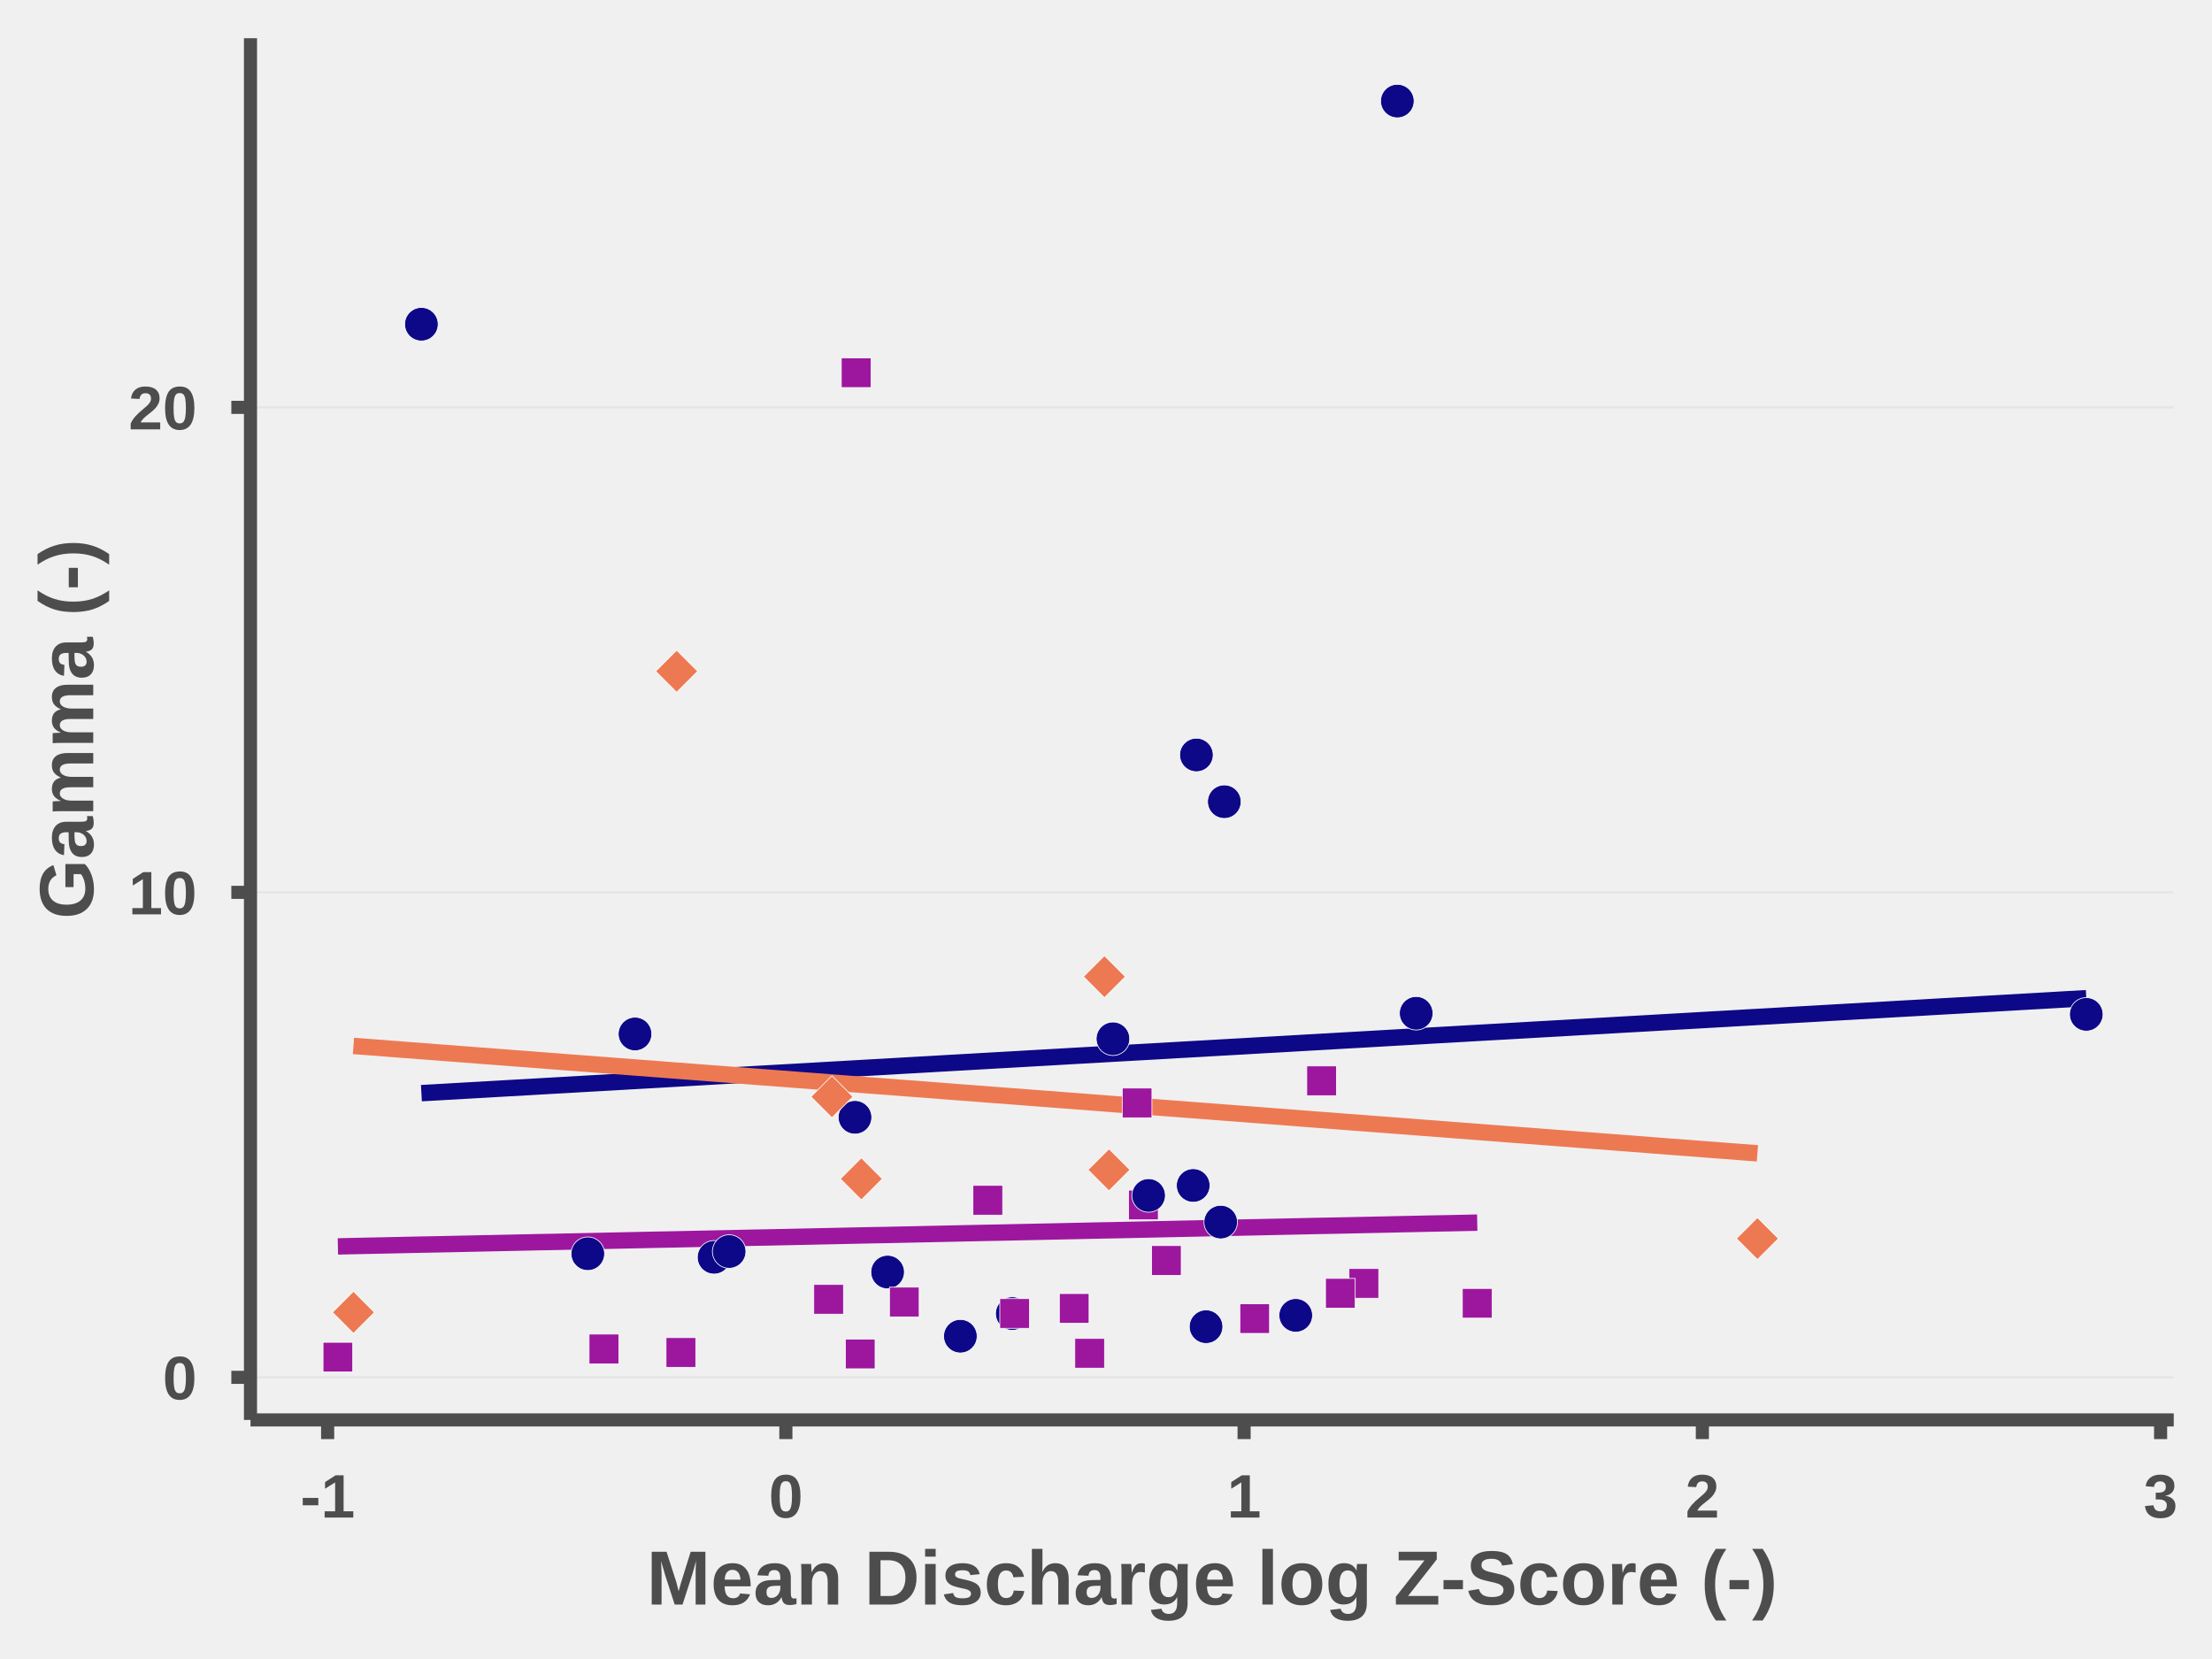
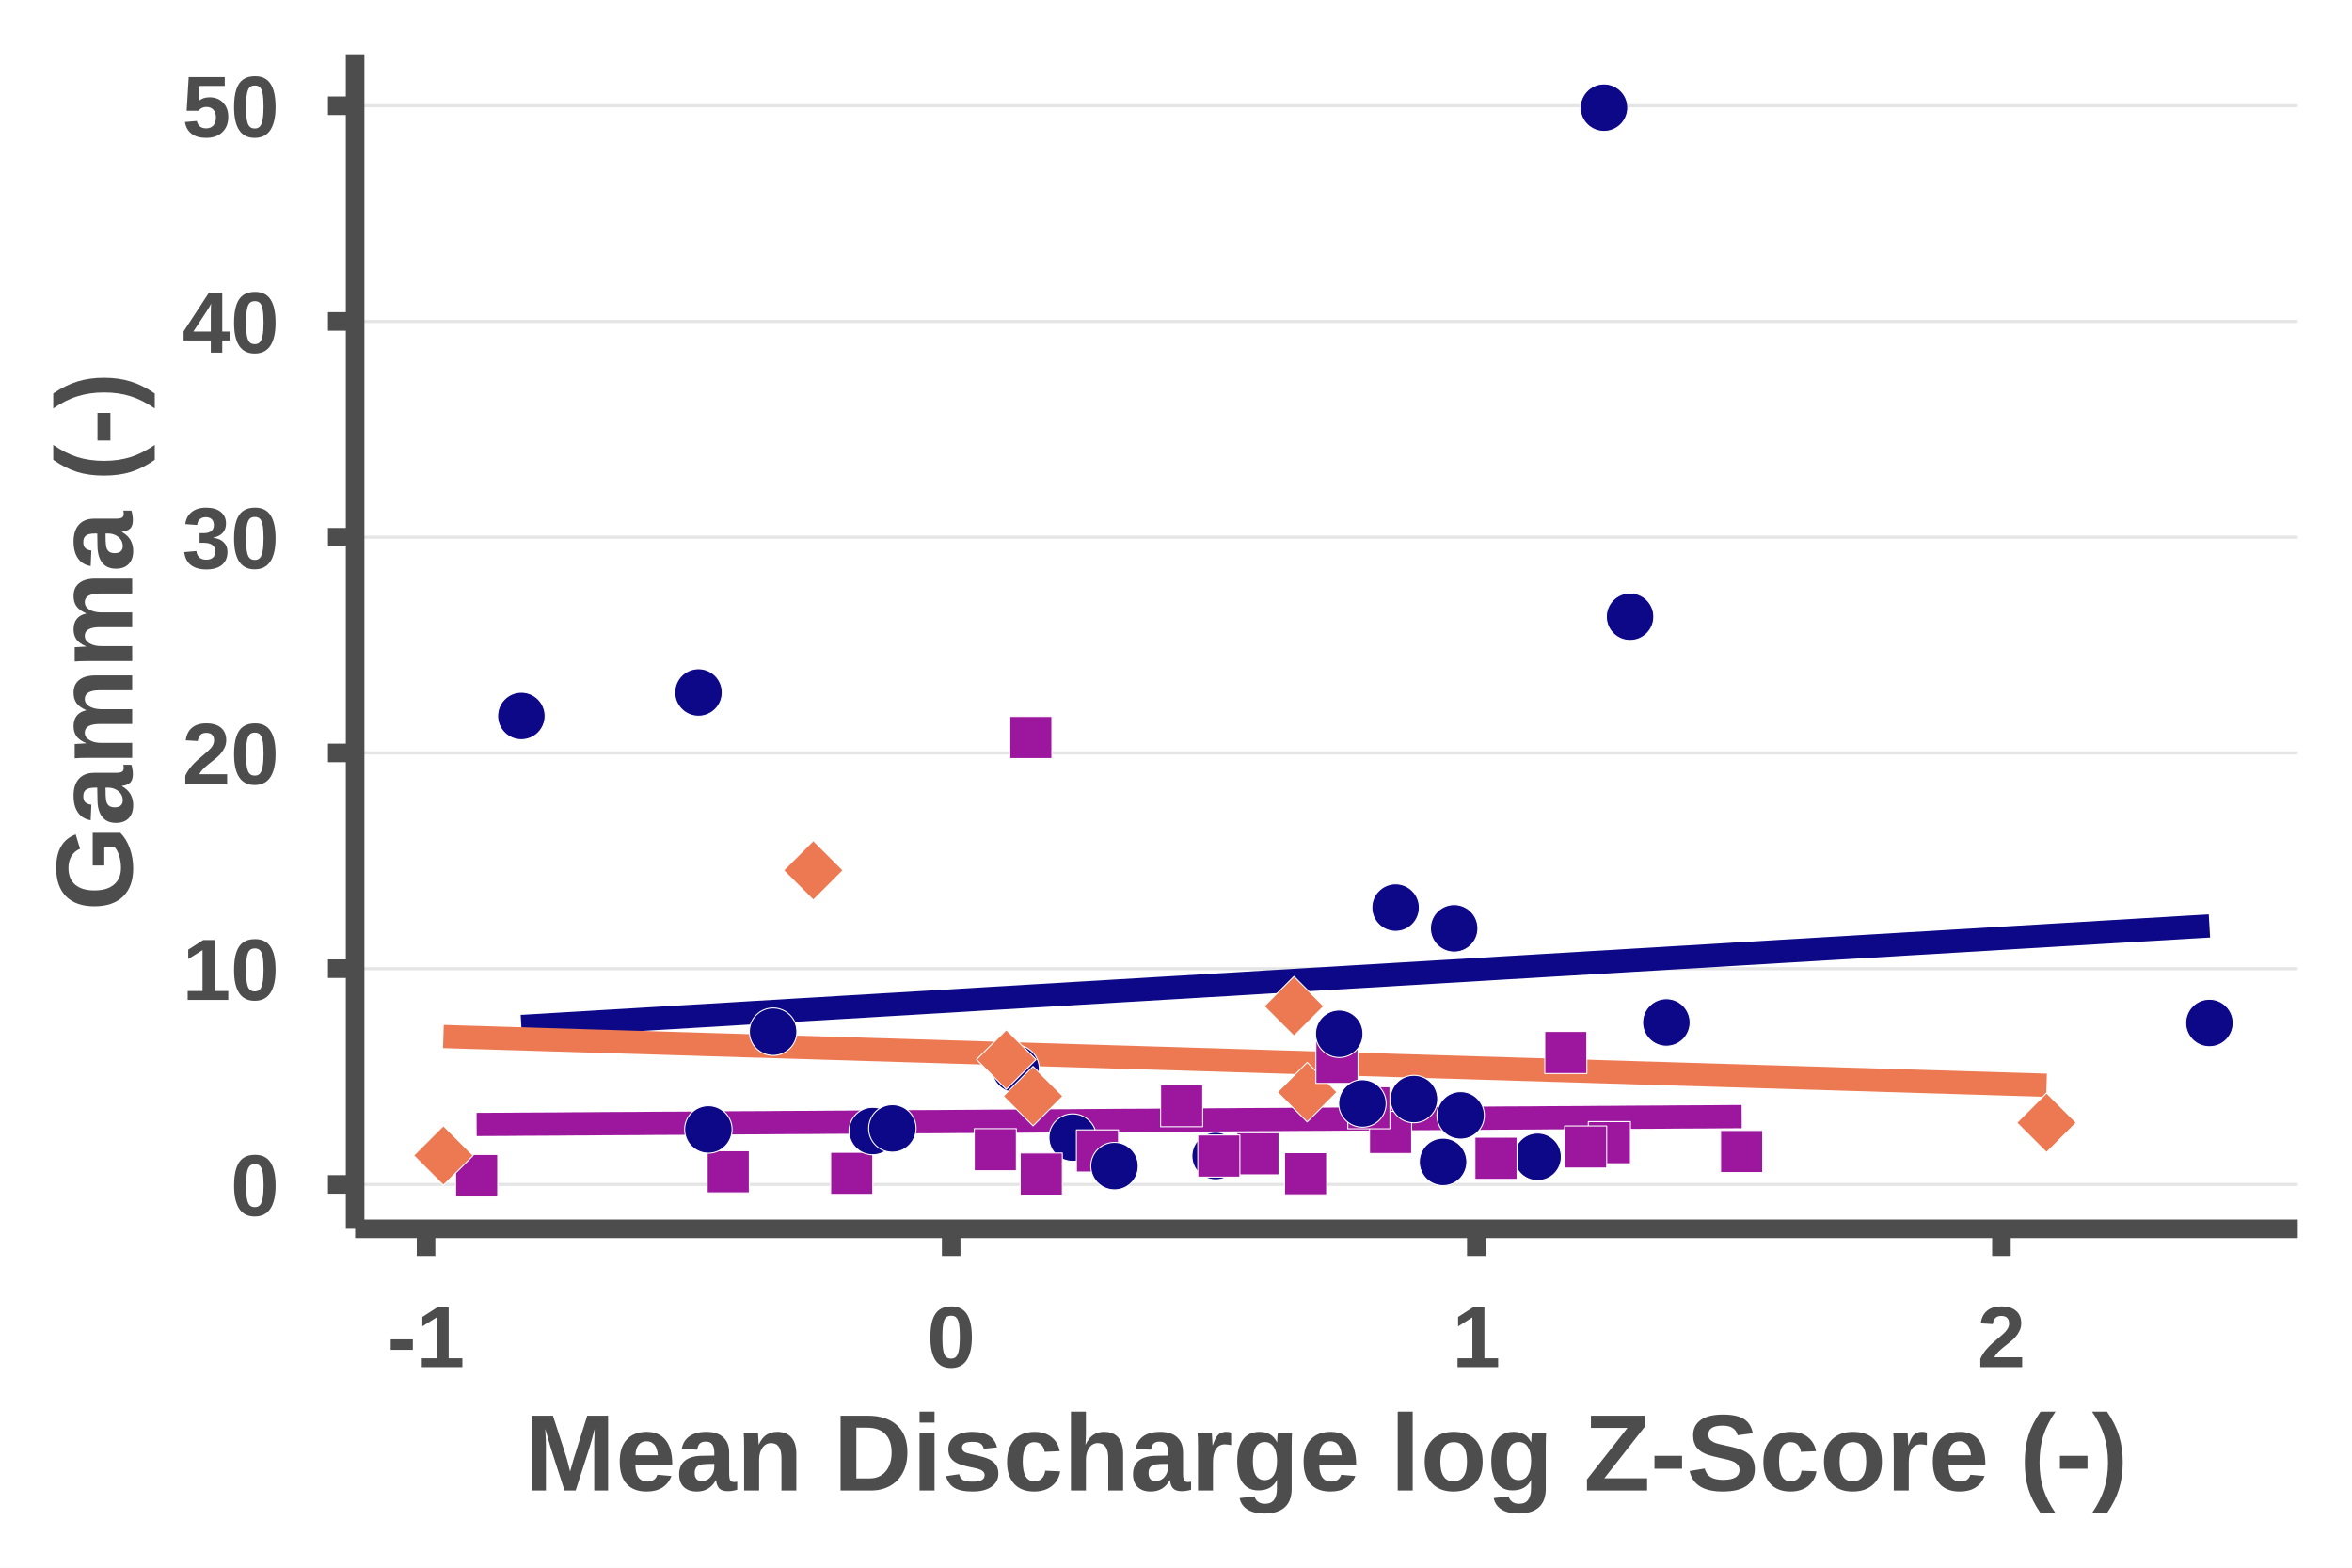
- <svg xmlns="http://www.w3.org/2000/svg" width="432.00pt" height="324.00pt" viewBox="0 0 432.00 324.00">
+ <svg xmlns="http://www.w3.org/2000/svg" width="324.00pt" height="216.00pt" viewBox="0 0 324.00 216.00">
  <g class="svglite">
    <defs>
      <style type="text/css">
    .svglite line, .svglite polyline, .svglite polygon, .svglite path, .svglite rect, .svglite circle {
      fill: none;
      stroke: #000000;
      stroke-linecap: round;
      stroke-linejoin: round;
      stroke-miterlimit: 10.00;
    }
    .svglite text {
      white-space: pre;
    }
    .svglite g.glyphgroup path {
      fill: inherit;
      stroke: none;
    }
  </style>
    </defs>
-     <rect width="100%" height="100%" style="stroke: none; fill: none;" />
+     <rect width="100%" height="100%" style="stroke: none; fill: #FFFFFF;" />
    <defs>
-       <clipPath id="cpMC4wMHw0MzIuMDB8MC4wMHwzMjQuMDA=">
-         <rect x="0.00" y="0.00" width="432.00" height="324.00" />
+       <clipPath id="cpMC4wMHwzMjQuMDB8MC4wMHwyMTYuMDA=">
+         <rect x="0.00" y="0.00" width="324.00" height="216.00" />
      </clipPath>
    </defs>
-     <g clip-path="url(#cpMC4wMHw0MzIuMDB8MC4wMHwzMjQuMDA=)">
-       <rect x="0.00" y="0.00" width="432.00" height="324.00" style="stroke-width: 1.45; stroke: none;" />
+     <g clip-path="url(#cpMC4wMHwzMjQuMDB8MC4wMHwyMTYuMDA=)">
+       <rect x="0.00" y="0.00" width="324.00" height="216.00" style="stroke-width: 1.45; stroke: none; fill: #FFFFFF;" />
    </g>
    <defs>
-       <clipPath id="cpNDguOTJ8NDI0LjUzfDcuNDd8Mjc3LjMx">
-         <rect x="48.92" y="7.47" width="375.61" height="269.84" />
+       <clipPath id="cpNDguOTJ8MzE2LjUzfDcuNDd8MTY5LjMx">
+         <rect x="48.92" y="7.47" width="267.61" height="161.84" />
      </clipPath>
    </defs>
-     <g clip-path="url(#cpNDguOTJ8NDI0LjUzfDcuNDd8Mjc3LjMx)">
-       <polyline points="48.92,268.99 424.53,268.99 " style="stroke-width: 0.43; stroke: #E5E5E5; stroke-linecap: butt;" />
-       <polyline points="48.92,174.27 424.53,174.27 " style="stroke-width: 0.43; stroke: #E5E5E5; stroke-linecap: butt;" />
-       <polyline points="48.92,79.56 424.53,79.56 " style="stroke-width: 0.43; stroke: #E5E5E5; stroke-linecap: butt;" />
-       <polyline points="82.30,213.49 86.41,213.26 90.53,213.02 94.64,212.79 98.76,212.55 102.88,212.32 106.99,212.08 111.11,211.85 115.22,211.61 119.34,211.38 123.46,211.14 127.57,210.91 131.69,210.67 135.80,210.44 139.92,210.20 144.04,209.97 148.15,209.73 152.27,209.50 156.38,209.27 160.50,209.03 164.62,208.80 168.73,208.56 172.85,208.33 176.96,208.09 181.08,207.86 185.20,207.62 189.31,207.39 193.43,207.15 197.54,206.92 201.66,206.68 205.77,206.45 209.89,206.21 214.01,205.98 218.12,205.74 222.24,205.51 226.35,205.28 230.47,205.04 234.59,204.81 238.70,204.57 242.82,204.34 246.93,204.10 251.05,203.87 255.17,203.63 259.28,203.40 263.40,203.16 267.51,202.93 271.63,202.69 275.75,202.46 279.86,202.22 283.98,201.99 288.09,201.75 292.21,201.52 296.32,201.29 300.44,201.05 304.56,200.82 308.67,200.58 312.79,200.35 316.90,200.11 321.02,199.88 325.14,199.64 329.25,199.41 333.37,199.17 337.48,198.94 341.60,198.70 345.72,198.47 349.83,198.23 353.95,198.00 358.06,197.76 362.18,197.53 366.30,197.30 370.41,197.06 374.53,196.83 378.64,196.59 382.76,196.36 386.88,196.12 390.99,195.89 395.11,195.65 399.22,195.42 403.34,195.18 407.45,194.95 " style="stroke-width: 3.20; stroke: #0D0887; stroke-linecap: butt;" />
-       <polyline points="65.99,243.42 68.81,243.36 71.62,243.30 74.44,243.24 77.26,243.18 80.07,243.12 82.89,243.06 85.70,243.01 88.52,242.95 91.34,242.89 94.15,242.83 96.97,242.77 99.79,242.71 102.60,242.65 105.42,242.59 108.24,242.54 111.05,242.48 113.87,242.42 116.69,242.36 119.50,242.30 122.32,242.24 125.14,242.18 127.95,242.12 130.77,242.07 133.59,242.01 136.40,241.95 139.22,241.89 142.04,241.83 144.85,241.77 147.67,241.71 150.49,241.66 153.30,241.60 156.12,241.54 158.94,241.48 161.75,241.42 164.57,241.36 167.39,241.30 170.20,241.24 173.02,241.19 175.83,241.13 178.65,241.07 181.47,241.01 184.28,240.95 187.10,240.89 189.92,240.83 192.73,240.77 195.55,240.72 198.37,240.66 201.18,240.60 204.00,240.54 206.82,240.48 209.63,240.42 212.45,240.36 215.27,240.30 218.08,240.25 220.90,240.19 223.72,240.13 226.53,240.07 229.35,240.01 232.17,239.95 234.98,239.89 237.80,239.83 240.62,239.78 243.43,239.72 246.25,239.66 249.07,239.60 251.88,239.54 254.70,239.48 257.51,239.42 260.33,239.37 263.15,239.31 265.96,239.25 268.78,239.19 271.60,239.13 274.41,239.07 277.23,239.01 280.05,238.95 282.86,238.90 285.68,238.84 288.50,238.78 " style="stroke-width: 3.20; stroke: #9C179E; stroke-linecap: butt;" />
-       <polyline points="69.03,204.27 72.50,204.53 75.97,204.80 79.44,205.07 82.91,205.33 86.39,205.60 89.86,205.86 93.33,206.13 96.80,206.39 100.27,206.66 103.74,206.92 107.21,207.19 110.68,207.46 114.15,207.72 117.62,207.99 121.09,208.25 124.56,208.52 128.03,208.78 131.51,209.05 134.98,209.31 138.45,209.58 141.92,209.84 145.39,210.11 148.86,210.38 152.33,210.64 155.80,210.91 159.27,211.17 162.74,211.44 166.21,211.70 169.68,211.97 173.15,212.23 176.63,212.50 180.10,212.76 183.57,213.03 187.04,213.30 190.51,213.56 193.98,213.83 197.45,214.09 200.92,214.36 204.39,214.62 207.86,214.89 211.33,215.15 214.80,215.42 218.27,215.69 221.75,215.95 225.22,216.22 228.69,216.48 232.16,216.75 235.63,217.01 239.10,217.28 242.57,217.54 246.04,217.81 249.51,218.07 252.98,218.34 256.45,218.61 259.92,218.87 263.39,219.14 266.87,219.40 270.34,219.67 273.81,219.93 277.28,220.20 280.75,220.46 284.22,220.73 287.69,220.99 291.16,221.26 294.63,221.53 298.10,221.79 301.57,222.06 305.04,222.32 308.51,222.59 311.98,222.85 315.46,223.12 318.93,223.38 322.40,223.65 325.87,223.92 329.34,224.18 332.81,224.45 336.28,224.71 339.75,224.98 343.22,225.24 " style="stroke-width: 3.20; stroke: #ED7953; stroke-linecap: butt;" />
-       <rect x="285.60" y="251.63" width="5.80" height="5.80" style="stroke-width: 0.14; stroke: #FFFFFF; fill: #9C179E;" />
-       <rect x="63.09" y="262.15" width="5.80" height="5.80" style="stroke-width: 0.14; stroke: #FFFFFF; fill: #9C179E;" />
-       <rect x="164.31" y="69.89" width="5.80" height="5.80" style="stroke-width: 0.14; stroke: #FFFFFF; fill: #9C179E;" />
-       <rect x="130.08" y="261.24" width="5.80" height="5.80" style="stroke-width: 0.14; stroke: #FFFFFF; fill: #9C179E;" />
-       <circle cx="173.35" cy="248.43" r="3.27" style="stroke-width: 0.14; stroke: #FFFFFF; fill: #0D0887;" />
-       <circle cx="235.54" cy="259.10" r="3.27" style="stroke-width: 0.14; stroke: #FFFFFF; fill: #0D0887;" />
-       <circle cx="276.58" cy="197.89" r="3.27" style="stroke-width: 0.14; stroke: #FFFFFF; fill: #0D0887;" />
-       <rect x="190.02" y="231.51" width="5.80" height="5.80" style="stroke-width: 0.14; stroke: #FFFFFF; fill: #9C179E;" />
-       <polygon points="215.69,194.84 219.79,190.74 215.69,186.64 211.59,190.74 " style="stroke-width: 0.14; stroke: #FFFFFF; fill: #ED7953;" />
-       <polygon points="132.15,135.20 136.26,131.09 132.15,126.99 128.05,131.09 " style="stroke-width: 0.14; stroke: #FFFFFF; fill: #ED7953;" />
-       <polygon points="216.58,232.57 220.68,228.47 216.58,224.37 212.48,228.47 " style="stroke-width: 0.14; stroke: #FFFFFF; fill: #ED7953;" />
-       <polygon points="69.03,260.41 73.13,256.30 69.03,252.20 64.93,256.30 " style="stroke-width: 0.14; stroke: #FFFFFF; fill: #ED7953;" />
-       <rect x="115.05" y="260.55" width="5.80" height="5.80" style="stroke-width: 0.14; stroke: #FFFFFF; fill: #9C179E;" />
-       <rect x="206.89" y="252.63" width="5.80" height="5.80" style="stroke-width: 0.14; stroke: #FFFFFF; fill: #9C179E;" />
-       <polygon points="343.22,245.99 347.32,241.89 343.22,237.79 339.12,241.89 " style="stroke-width: 0.14; stroke: #FFFFFF; fill: #ED7953;" />
-       <rect x="263.46" y="247.75" width="5.80" height="5.80" style="stroke-width: 0.14; stroke: #FFFFFF; fill: #9C179E;" />
-       <circle cx="233.66" cy="147.44" r="3.27" style="stroke-width: 0.14; stroke: #FFFFFF; fill: #0D0887;" />
-       <circle cx="124.02" cy="201.93" r="3.27" style="stroke-width: 0.14; stroke: #FFFFFF; fill: #0D0887;" />
-       <circle cx="197.70" cy="256.54" r="3.27" style="stroke-width: 0.14; stroke: #FFFFFF; fill: #0D0887;" />
-       <circle cx="114.80" cy="244.85" r="3.27" style="stroke-width: 0.14; stroke: #FFFFFF; fill: #0D0887;" />
-       <circle cx="253.06" cy="256.89" r="3.27" style="stroke-width: 0.14; stroke: #FFFFFF; fill: #0D0887;" />
-       <rect x="173.71" y="251.38" width="5.80" height="5.80" style="stroke-width: 0.14; stroke: #FFFFFF; fill: #9C179E;" />
-       <rect x="209.91" y="261.40" width="5.80" height="5.80" style="stroke-width: 0.14; stroke: #FFFFFF; fill: #9C179E;" />
-       <rect x="195.26" y="253.62" width="5.80" height="5.80" style="stroke-width: 0.14; stroke: #FFFFFF; fill: #9C179E;" />
-       <rect x="158.93" y="250.86" width="5.80" height="5.80" style="stroke-width: 0.14; stroke: #FFFFFF; fill: #9C179E;" />
-       <rect x="255.21" y="208.18" width="5.80" height="5.80" style="stroke-width: 0.14; stroke: #FFFFFF; fill: #9C179E;" />
-       <rect x="219.17" y="212.50" width="5.80" height="5.80" style="stroke-width: 0.14; stroke: #FFFFFF; fill: #9C179E;" />
-       <circle cx="187.56" cy="260.96" r="3.27" style="stroke-width: 0.14; stroke: #FFFFFF; fill: #0D0887;" />
-       <rect x="224.89" y="243.27" width="5.80" height="5.80" style="stroke-width: 0.14; stroke: #FFFFFF; fill: #9C179E;" />
-       <circle cx="272.90" cy="19.74" r="3.27" style="stroke-width: 0.14; stroke: #FFFFFF; fill: #0D0887;" />
-       <circle cx="166.98" cy="218.21" r="3.27" style="stroke-width: 0.14; stroke: #FFFFFF; fill: #0D0887;" />
-       <rect x="258.87" y="249.67" width="5.80" height="5.80" style="stroke-width: 0.14; stroke: #FFFFFF; fill: #9C179E;" />
-       <rect x="220.41" y="232.43" width="5.80" height="5.80" style="stroke-width: 0.14; stroke: #FFFFFF; fill: #9C179E;" />
-       <circle cx="238.40" cy="238.67" r="3.27" style="stroke-width: 0.14; stroke: #FFFFFF; fill: #0D0887;" />
-       <circle cx="217.36" cy="202.87" r="3.27" style="stroke-width: 0.14; stroke: #FFFFFF; fill: #0D0887;" />
-       <circle cx="82.30" cy="63.32" r="3.27" style="stroke-width: 0.14; stroke: #FFFFFF; fill: #0D0887;" />
-       <circle cx="224.32" cy="233.47" r="3.27" style="stroke-width: 0.14; stroke: #FFFFFF; fill: #0D0887;" />
-       <circle cx="233.03" cy="231.52" r="3.27" style="stroke-width: 0.14; stroke: #FFFFFF; fill: #0D0887;" />
-       <circle cx="407.45" cy="198.10" r="3.27" style="stroke-width: 0.14; stroke: #FFFFFF; fill: #0D0887;" />
-       <circle cx="239.11" cy="156.57" r="3.27" style="stroke-width: 0.14; stroke: #FFFFFF; fill: #0D0887;" />
-       <circle cx="139.46" cy="245.55" r="3.27" style="stroke-width: 0.14; stroke: #FFFFFF; fill: #0D0887;" />
-       <circle cx="142.40" cy="244.42" r="3.27" style="stroke-width: 0.14; stroke: #FFFFFF; fill: #0D0887;" />
-       <polygon points="162.48,218.29 166.58,214.19 162.48,210.09 158.38,214.19 " style="stroke-width: 0.14; stroke: #FFFFFF; fill: #ED7953;" />
-       <rect x="165.10" y="261.52" width="5.80" height="5.80" style="stroke-width: 0.14; stroke: #FFFFFF; fill: #9C179E;" />
-       <polygon points="168.22,234.33 172.32,230.23 168.22,226.13 164.12,230.23 " style="stroke-width: 0.14; stroke: #FFFFFF; fill: #ED7953;" />
-       <rect x="242.14" y="254.61" width="5.80" height="5.80" style="stroke-width: 0.14; stroke: #FFFFFF; fill: #9C179E;" />
+     <g clip-path="url(#cpNDguOTJ8MzE2LjUzfDcuNDd8MTY5LjMx)">
+       <polyline points="48.92,163.19 316.53,163.19 " style="stroke-width: 0.43; stroke: #E5E5E5; stroke-linecap: butt;" />
+       <polyline points="48.92,133.47 316.53,133.47 " style="stroke-width: 0.43; stroke: #E5E5E5; stroke-linecap: butt;" />
+       <polyline points="48.92,103.74 316.53,103.74 " style="stroke-width: 0.43; stroke: #E5E5E5; stroke-linecap: butt;" />
+       <polyline points="48.92,74.02 316.53,74.02 " style="stroke-width: 0.43; stroke: #E5E5E5; stroke-linecap: butt;" />
+       <polyline points="48.92,44.29 316.53,44.29 " style="stroke-width: 0.43; stroke: #E5E5E5; stroke-linecap: butt;" />
+       <polyline points="48.92,14.57 316.53,14.57 " style="stroke-width: 0.43; stroke: #E5E5E5; stroke-linecap: butt;" />
+       <polyline points="71.82,141.43 74.76,141.26 77.70,141.08 80.65,140.91 83.59,140.73 86.53,140.56 89.48,140.38 92.42,140.21 95.36,140.03 98.31,139.86 101.25,139.68 104.20,139.50 107.14,139.33 110.08,139.15 113.03,138.98 115.97,138.80 118.91,138.63 121.86,138.45 124.80,138.28 127.74,138.10 130.69,137.93 133.63,137.75 136.58,137.57 139.52,137.40 142.46,137.22 145.41,137.05 148.35,136.87 151.29,136.70 154.24,136.52 157.18,136.35 160.12,136.17 163.07,136.00 166.01,135.82 168.96,135.65 171.90,135.47 174.84,135.29 177.79,135.12 180.73,134.94 183.67,134.77 186.62,134.59 189.56,134.42 192.51,134.24 195.45,134.07 198.39,133.89 201.34,133.72 204.28,133.54 207.22,133.36 210.17,133.19 213.11,133.01 216.05,132.84 219.00,132.66 221.94,132.49 224.89,132.31 227.83,132.14 230.77,131.96 233.72,131.79 236.66,131.61 239.60,131.43 242.55,131.26 245.49,131.08 248.43,130.91 251.38,130.73 254.32,130.56 257.27,130.38 260.21,130.21 263.15,130.03 266.10,129.86 269.04,129.68 271.98,129.51 274.93,129.33 277.87,129.15 280.81,128.98 283.76,128.80 286.70,128.63 289.65,128.45 292.59,128.28 295.53,128.10 298.48,127.93 301.42,127.75 304.36,127.58 " style="stroke-width: 3.20; stroke: #0D0887; stroke-linecap: butt;" />
+       <polyline points="65.66,154.93 67.87,154.92 70.07,154.91 72.28,154.89 74.48,154.88 76.69,154.87 78.90,154.85 81.10,154.84 83.31,154.82 85.51,154.81 87.72,154.80 89.93,154.78 92.13,154.77 94.34,154.76 96.54,154.74 98.75,154.73 100.96,154.71 103.16,154.70 105.37,154.69 107.57,154.67 109.78,154.66 111.98,154.65 114.19,154.63 116.40,154.62 118.60,154.60 120.81,154.59 123.01,154.58 125.22,154.56 127.43,154.55 129.63,154.54 131.84,154.52 134.04,154.51 136.25,154.49 138.45,154.48 140.66,154.47 142.87,154.45 145.07,154.44 147.28,154.43 149.48,154.41 151.69,154.40 153.90,154.38 156.10,154.37 158.31,154.36 160.51,154.34 162.72,154.33 164.92,154.32 167.13,154.30 169.34,154.29 171.54,154.27 173.75,154.26 175.95,154.25 178.16,154.23 180.37,154.22 182.57,154.21 184.78,154.19 186.98,154.18 189.19,154.16 191.39,154.15 193.60,154.14 195.81,154.12 198.01,154.11 200.22,154.10 202.42,154.08 204.63,154.07 206.84,154.05 209.04,154.04 211.25,154.03 213.45,154.01 215.66,154.00 217.86,153.99 220.07,153.97 222.28,153.96 224.48,153.94 226.69,153.93 228.89,153.92 231.10,153.90 233.31,153.89 235.51,153.88 237.72,153.86 239.92,153.85 " style="stroke-width: 3.20; stroke: #9C179E; stroke-linecap: butt;" />
+       <polyline points="61.08,142.81 63.88,142.90 66.67,142.98 69.47,143.07 72.26,143.15 75.06,143.24 77.85,143.32 80.65,143.41 83.44,143.49 86.24,143.58 89.03,143.66 91.83,143.75 94.62,143.83 97.42,143.92 100.22,144.00 103.01,144.09 105.81,144.17 108.60,144.26 111.40,144.34 114.19,144.43 116.99,144.51 119.78,144.60 122.58,144.68 125.37,144.77 128.17,144.85 130.96,144.94 133.76,145.02 136.56,145.11 139.35,145.19 142.15,145.28 144.94,145.36 147.74,145.45 150.53,145.53 153.33,145.62 156.12,145.70 158.92,145.79 161.71,145.87 164.51,145.96 167.30,146.04 170.10,146.13 172.90,146.21 175.69,146.30 178.49,146.38 181.28,146.47 184.08,146.55 186.87,146.64 189.67,146.72 192.46,146.81 195.26,146.89 198.05,146.98 200.85,147.06 203.64,147.15 206.44,147.23 209.24,147.32 212.03,147.40 214.83,147.49 217.62,147.57 220.42,147.66 223.21,147.74 226.01,147.83 228.80,147.91 231.60,148.00 234.39,148.08 237.19,148.17 239.98,148.25 242.78,148.34 245.58,148.42 248.37,148.51 251.17,148.59 253.96,148.68 256.76,148.76 259.55,148.85 262.35,148.93 265.14,149.02 267.94,149.10 270.73,149.19 273.53,149.27 276.33,149.36 279.12,149.44 281.92,149.53 " style="stroke-width: 3.20; stroke: #ED7953; stroke-linecap: butt;" />
+       <rect x="237.02" y="155.76" width="5.80" height="5.80" style="stroke-width: 0.14; stroke: #FFFFFF; fill: #9C179E;" />
+       <rect x="62.76" y="159.06" width="5.80" height="5.80" style="stroke-width: 0.14; stroke: #FFFFFF; fill: #9C179E;" />
+       <rect x="139.10" y="98.72" width="5.80" height="5.80" style="stroke-width: 0.14; stroke: #FFFFFF; fill: #9C179E;" />
+       <rect x="114.43" y="158.77" width="5.80" height="5.80" style="stroke-width: 0.14; stroke: #FFFFFF; fill: #9C179E;" />
+       <circle cx="147.77" cy="156.74" r="3.27" style="stroke-width: 0.14; stroke: #FFFFFF; fill: #0D0887;" />
+       <circle cx="198.79" cy="160.09" r="3.27" style="stroke-width: 0.14; stroke: #FFFFFF; fill: #0D0887;" />
+       <circle cx="229.55" cy="140.88" r="3.27" style="stroke-width: 0.14; stroke: #FFFFFF; fill: #0D0887;" />
+       <rect x="159.88" y="149.44" width="5.80" height="5.80" style="stroke-width: 0.14; stroke: #FFFFFF; fill: #9C179E;" />
+       <polygon points="178.25,142.74 182.35,138.64 178.25,134.54 174.15,138.64 " style="stroke-width: 0.14; stroke: #FFFFFF; fill: #ED7953;" />
+       <polygon points="112.04,124.02 116.14,119.92 112.04,115.82 107.94,119.92 " style="stroke-width: 0.14; stroke: #FFFFFF; fill: #ED7953;" />
+       <polygon points="180.07,154.58 184.17,150.48 180.07,146.38 175.97,150.48 " style="stroke-width: 0.14; stroke: #FFFFFF; fill: #ED7953;" />
+       <polygon points="61.08,163.31 65.18,159.21 61.08,155.11 56.98,159.21 " style="stroke-width: 0.14; stroke: #FFFFFF; fill: #ED7953;" />
+       <rect x="97.42" y="158.55" width="5.80" height="5.80" style="stroke-width: 0.14; stroke: #FFFFFF; fill: #9C179E;" />
+       <rect x="170.39" y="156.07" width="5.80" height="5.80" style="stroke-width: 0.14; stroke: #FFFFFF; fill: #9C179E;" />
+       <polygon points="281.92,158.79 286.02,154.69 281.92,150.59 277.82,154.69 " style="stroke-width: 0.14; stroke: #FFFFFF; fill: #ED7953;" />
+       <rect x="218.80" y="154.54" width="5.80" height="5.80" style="stroke-width: 0.14; stroke: #FFFFFF; fill: #9C179E;" />
+       <circle cx="192.25" cy="125.05" r="3.27" style="stroke-width: 0.14; stroke: #FFFFFF; fill: #0D0887;" />
+       <circle cx="106.50" cy="142.15" r="3.27" style="stroke-width: 0.14; stroke: #FFFFFF; fill: #0D0887;" />
+       <circle cx="167.46" cy="159.28" r="3.27" style="stroke-width: 0.14; stroke: #FFFFFF; fill: #0D0887;" />
+       <circle cx="97.58" cy="155.62" r="3.27" style="stroke-width: 0.14; stroke: #FFFFFF; fill: #0D0887;" />
+       <circle cx="96.22" cy="95.41" r="3.27" style="stroke-width: 0.14; stroke: #FFFFFF; fill: #0D0887;" />
+       <circle cx="211.81" cy="159.39" r="3.27" style="stroke-width: 0.14; stroke: #FFFFFF; fill: #0D0887;" />
+       <rect x="148.28" y="155.68" width="5.80" height="5.80" style="stroke-width: 0.14; stroke: #FFFFFF; fill: #9C179E;" />
+       <rect x="176.95" y="158.82" width="5.80" height="5.80" style="stroke-width: 0.14; stroke: #FFFFFF; fill: #9C179E;" />
+       <rect x="165.00" y="156.38" width="5.80" height="5.80" style="stroke-width: 0.14; stroke: #FFFFFF; fill: #9C179E;" />
+       <rect x="134.21" y="155.51" width="5.80" height="5.80" style="stroke-width: 0.14; stroke: #FFFFFF; fill: #9C179E;" />
+       <rect x="212.80" y="142.12" width="5.80" height="5.80" style="stroke-width: 0.14; stroke: #FFFFFF; fill: #9C179E;" />
+       <rect x="181.27" y="143.47" width="5.80" height="5.80" style="stroke-width: 0.14; stroke: #FFFFFF; fill: #9C179E;" />
+       <circle cx="153.53" cy="160.67" r="3.27" style="stroke-width: 0.14; stroke: #FFFFFF; fill: #0D0887;" />
+       <rect x="188.66" y="153.13" width="5.80" height="5.80" style="stroke-width: 0.14; stroke: #FFFFFF; fill: #9C179E;" />
+       <circle cx="224.55" cy="84.97" r="3.27" style="stroke-width: 0.14; stroke: #FFFFFF; fill: #0D0887;" />
+       <circle cx="220.96" cy="14.83" r="3.27" style="stroke-width: 0.14; stroke: #FFFFFF; fill: #0D0887;" />
+       <circle cx="139.90" cy="147.26" r="3.27" style="stroke-width: 0.14; stroke: #FFFFFF; fill: #0D0887;" />
+       <rect x="215.53" y="155.14" width="5.80" height="5.80" style="stroke-width: 0.14; stroke: #FFFFFF; fill: #9C179E;" />
+       <rect x="185.67" y="149.73" width="5.80" height="5.80" style="stroke-width: 0.14; stroke: #FFFFFF; fill: #9C179E;" />
+       <circle cx="201.21" cy="153.68" r="3.27" style="stroke-width: 0.14; stroke: #FFFFFF; fill: #0D0887;" />
+       <circle cx="184.49" cy="142.44" r="3.27" style="stroke-width: 0.14; stroke: #FFFFFF; fill: #0D0887;" />
+       <circle cx="71.82" cy="98.65" r="3.27" style="stroke-width: 0.14; stroke: #FFFFFF; fill: #0D0887;" />
+       <circle cx="187.68" cy="152.04" r="3.27" style="stroke-width: 0.14; stroke: #FFFFFF; fill: #0D0887;" />
+       <circle cx="194.78" cy="151.43" r="3.27" style="stroke-width: 0.14; stroke: #FFFFFF; fill: #0D0887;" />
+       <circle cx="304.36" cy="140.95" r="3.27" style="stroke-width: 0.14; stroke: #FFFFFF; fill: #0D0887;" />
+       <circle cx="200.32" cy="127.91" r="3.27" style="stroke-width: 0.14; stroke: #FFFFFF; fill: #0D0887;" />
+       <circle cx="120.22" cy="155.84" r="3.27" style="stroke-width: 0.14; stroke: #FFFFFF; fill: #0D0887;" />
+       <circle cx="122.93" cy="155.48" r="3.27" style="stroke-width: 0.14; stroke: #FFFFFF; fill: #0D0887;" />
+       <polygon points="138.62,150.09 142.72,145.99 138.62,141.89 134.52,145.99 " style="stroke-width: 0.14; stroke: #FFFFFF; fill: #ED7953;" />
+       <rect x="140.54" y="158.86" width="5.80" height="5.80" style="stroke-width: 0.14; stroke: #FFFFFF; fill: #9C179E;" />
+       <polygon points="142.31,155.13 146.41,151.03 142.31,146.93 138.21,151.03 " style="stroke-width: 0.14; stroke: #FFFFFF; fill: #ED7953;" />
+       <rect x="203.18" y="156.69" width="5.80" height="5.80" style="stroke-width: 0.14; stroke: #FFFFFF; fill: #9C179E;" />
    </g>
-     <g clip-path="url(#cpMC4wMHw0MzIuMDB8MC4wMHwzMjQuMDA=)">
-       <polyline points="48.92,277.31 48.92,7.47 " style="stroke-width: 2.56; stroke: #4D4D4D; stroke-linecap: butt;" />
-       <text x="38.45" y="273.28" text-anchor="end" style="font-size: 12.00px; font-weight: bold;fill: #4D4D4D; font-family: &quot;Arial&quot;;" textLength="6.67px" lengthAdjust="spacingAndGlyphs">0</text>
-       <text x="38.45" y="178.57" text-anchor="end" style="font-size: 12.00px; font-weight: bold;fill: #4D4D4D; font-family: &quot;Arial&quot;;" textLength="13.34px" lengthAdjust="spacingAndGlyphs">10</text>
-       <text x="38.45" y="83.86" text-anchor="end" style="font-size: 12.00px; font-weight: bold;fill: #4D4D4D; font-family: &quot;Arial&quot;;" textLength="13.34px" lengthAdjust="spacingAndGlyphs">20</text>
-       <polyline points="45.18,268.99 48.92,268.99 " style="stroke-width: 2.56; stroke: #4D4D4D; stroke-linecap: butt;" />
-       <polyline points="45.18,174.27 48.92,174.27 " style="stroke-width: 2.56; stroke: #4D4D4D; stroke-linecap: butt;" />
-       <polyline points="45.18,79.56 48.92,79.56 " style="stroke-width: 2.56; stroke: #4D4D4D; stroke-linecap: butt;" />
-       <polyline points="48.92,277.31 424.53,277.31 " style="stroke-width: 2.56; stroke: #4D4D4D; stroke-linecap: butt;" />
-       <polyline points="63.99,281.05 63.99,277.31 " style="stroke-width: 2.56; stroke: #4D4D4D; stroke-linecap: butt;" />
-       <polyline points="153.48,281.05 153.48,277.31 " style="stroke-width: 2.56; stroke: #4D4D4D; stroke-linecap: butt;" />
-       <polyline points="242.97,281.05 242.97,277.31 " style="stroke-width: 2.56; stroke: #4D4D4D; stroke-linecap: butt;" />
-       <polyline points="332.47,281.05 332.47,277.31 " style="stroke-width: 2.56; stroke: #4D4D4D; stroke-linecap: butt;" />
-       <polyline points="421.96,281.05 421.96,277.31 " style="stroke-width: 2.56; stroke: #4D4D4D; stroke-linecap: butt;" />
-       <text x="63.99" y="296.37" text-anchor="middle" style="font-size: 12.00px; font-weight: bold;fill: #4D4D4D; font-family: &quot;Arial&quot;;" textLength="10.67px" lengthAdjust="spacingAndGlyphs">-1</text>
-       <text x="153.48" y="296.37" text-anchor="middle" style="font-size: 12.00px; font-weight: bold;fill: #4D4D4D; font-family: &quot;Arial&quot;;" textLength="6.67px" lengthAdjust="spacingAndGlyphs">0</text>
-       <text x="242.97" y="296.37" text-anchor="middle" style="font-size: 12.00px; font-weight: bold;fill: #4D4D4D; font-family: &quot;Arial&quot;;" textLength="6.67px" lengthAdjust="spacingAndGlyphs">1</text>
-       <text x="332.47" y="296.37" text-anchor="middle" style="font-size: 12.00px; font-weight: bold;fill: #4D4D4D; font-family: &quot;Arial&quot;;" textLength="6.67px" lengthAdjust="spacingAndGlyphs">2</text>
-       <text x="421.96" y="296.37" text-anchor="middle" style="font-size: 12.00px; font-weight: bold;fill: #4D4D4D; font-family: &quot;Arial&quot;;" textLength="6.67px" lengthAdjust="spacingAndGlyphs">3</text>
-       <text x="236.72" y="313.37" text-anchor="middle" style="font-size: 15.00px; font-weight: bold;fill: #4D4D4D; font-family: &quot;Arial&quot;;" textLength="220.89px" lengthAdjust="spacingAndGlyphs">Mean Discharge log Z-Score (-)</text>
-       <text transform="translate(18.21,142.39) rotate(-90)" text-anchor="middle" style="font-size: 15.00px; font-weight: bold;fill: #4D4D4D; font-family: &quot;Arial&quot;;" textLength="74.22px" lengthAdjust="spacingAndGlyphs">Gamma (-)</text>
+     <g clip-path="url(#cpMC4wMHwzMjQuMDB8MC4wMHwyMTYuMDA=)">
+       <polyline points="48.92,169.31 48.92,7.47 " style="stroke-width: 2.56; stroke: #4D4D4D; stroke-linecap: butt;" />
+       <text x="38.45" y="167.49" text-anchor="end" style="font-size: 12.00px; font-weight: bold;fill: #4D4D4D; font-family: &quot;Arial&quot;;" textLength="6.67px" lengthAdjust="spacingAndGlyphs">0</text>
+       <text x="38.45" y="137.77" text-anchor="end" style="font-size: 12.00px; font-weight: bold;fill: #4D4D4D; font-family: &quot;Arial&quot;;" textLength="13.34px" lengthAdjust="spacingAndGlyphs">10</text>
+       <text x="38.45" y="108.04" text-anchor="end" style="font-size: 12.00px; font-weight: bold;fill: #4D4D4D; font-family: &quot;Arial&quot;;" textLength="13.34px" lengthAdjust="spacingAndGlyphs">20</text>
+       <text x="38.45" y="78.32" text-anchor="end" style="font-size: 12.00px; font-weight: bold;fill: #4D4D4D; font-family: &quot;Arial&quot;;" textLength="13.34px" lengthAdjust="spacingAndGlyphs">30</text>
+       <text x="38.45" y="48.59" text-anchor="end" style="font-size: 12.00px; font-weight: bold;fill: #4D4D4D; font-family: &quot;Arial&quot;;" textLength="13.34px" lengthAdjust="spacingAndGlyphs">40</text>
+       <text x="38.45" y="18.87" text-anchor="end" style="font-size: 12.00px; font-weight: bold;fill: #4D4D4D; font-family: &quot;Arial&quot;;" textLength="13.34px" lengthAdjust="spacingAndGlyphs">50</text>
+       <polyline points="45.18,163.19 48.92,163.19 " style="stroke-width: 2.56; stroke: #4D4D4D; stroke-linecap: butt;" />
+       <polyline points="45.18,133.47 48.92,133.47 " style="stroke-width: 2.56; stroke: #4D4D4D; stroke-linecap: butt;" />
+       <polyline points="45.18,103.74 48.92,103.74 " style="stroke-width: 2.56; stroke: #4D4D4D; stroke-linecap: butt;" />
+       <polyline points="45.18,74.02 48.92,74.02 " style="stroke-width: 2.56; stroke: #4D4D4D; stroke-linecap: butt;" />
+       <polyline points="45.18,44.29 48.92,44.29 " style="stroke-width: 2.56; stroke: #4D4D4D; stroke-linecap: butt;" />
+       <polyline points="45.18,14.57 48.92,14.57 " style="stroke-width: 2.56; stroke: #4D4D4D; stroke-linecap: butt;" />
+       <polyline points="48.92,169.31 316.53,169.31 " style="stroke-width: 2.56; stroke: #4D4D4D; stroke-linecap: butt;" />
+       <polyline points="58.69,173.05 58.69,169.31 " style="stroke-width: 2.56; stroke: #4D4D4D; stroke-linecap: butt;" />
+       <polyline points="131.03,173.05 131.03,169.31 " style="stroke-width: 2.56; stroke: #4D4D4D; stroke-linecap: butt;" />
+       <polyline points="203.37,173.05 203.37,169.31 " style="stroke-width: 2.56; stroke: #4D4D4D; stroke-linecap: butt;" />
+       <polyline points="275.71,173.05 275.71,169.31 " style="stroke-width: 2.56; stroke: #4D4D4D; stroke-linecap: butt;" />
+       <text x="58.69" y="188.37" text-anchor="middle" style="font-size: 12.00px; font-weight: bold;fill: #4D4D4D; font-family: &quot;Arial&quot;;" textLength="10.67px" lengthAdjust="spacingAndGlyphs">-1</text>
+       <text x="131.03" y="188.37" text-anchor="middle" style="font-size: 12.00px; font-weight: bold;fill: #4D4D4D; font-family: &quot;Arial&quot;;" textLength="6.67px" lengthAdjust="spacingAndGlyphs">0</text>
+       <text x="203.37" y="188.37" text-anchor="middle" style="font-size: 12.00px; font-weight: bold;fill: #4D4D4D; font-family: &quot;Arial&quot;;" textLength="6.67px" lengthAdjust="spacingAndGlyphs">1</text>
+       <text x="275.71" y="188.37" text-anchor="middle" style="font-size: 12.00px; font-weight: bold;fill: #4D4D4D; font-family: &quot;Arial&quot;;" textLength="6.67px" lengthAdjust="spacingAndGlyphs">2</text>
+       <text x="182.72" y="205.37" text-anchor="middle" style="font-size: 15.00px; font-weight: bold;fill: #4D4D4D; font-family: &quot;Arial&quot;;" textLength="220.89px" lengthAdjust="spacingAndGlyphs">Mean Discharge log Z-Score (-)</text>
+       <text transform="translate(18.21,88.39) rotate(-90)" text-anchor="middle" style="font-size: 15.00px; font-weight: bold;fill: #4D4D4D; font-family: &quot;Arial&quot;;" textLength="74.22px" lengthAdjust="spacingAndGlyphs">Gamma (-)</text>
    </g>
  </g>
</svg>
